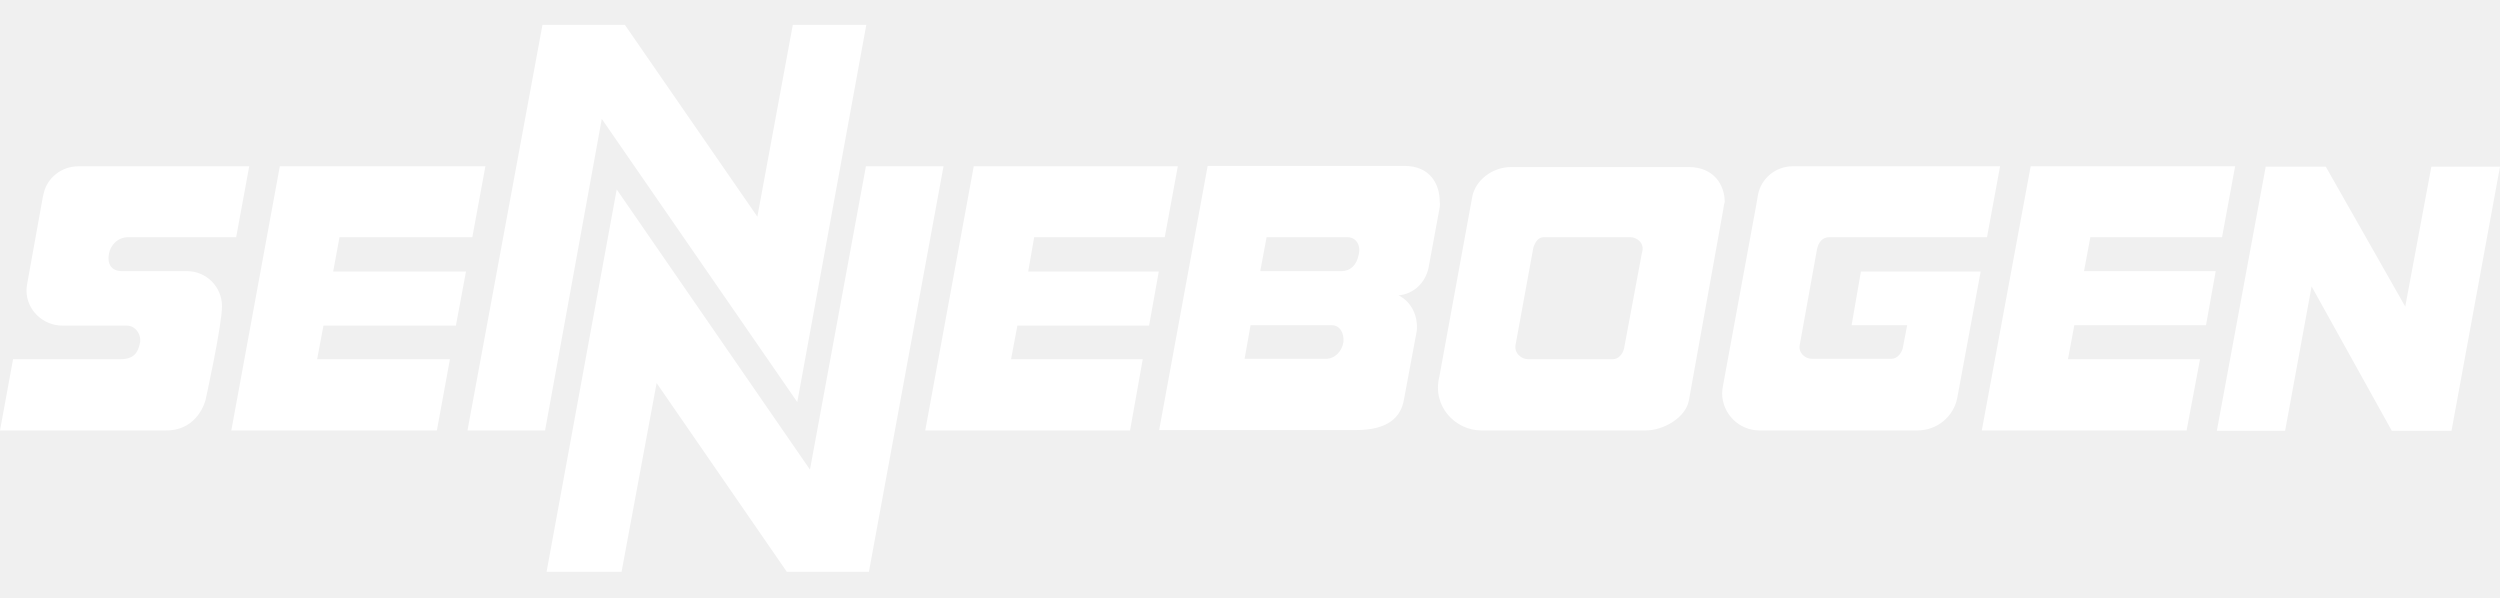
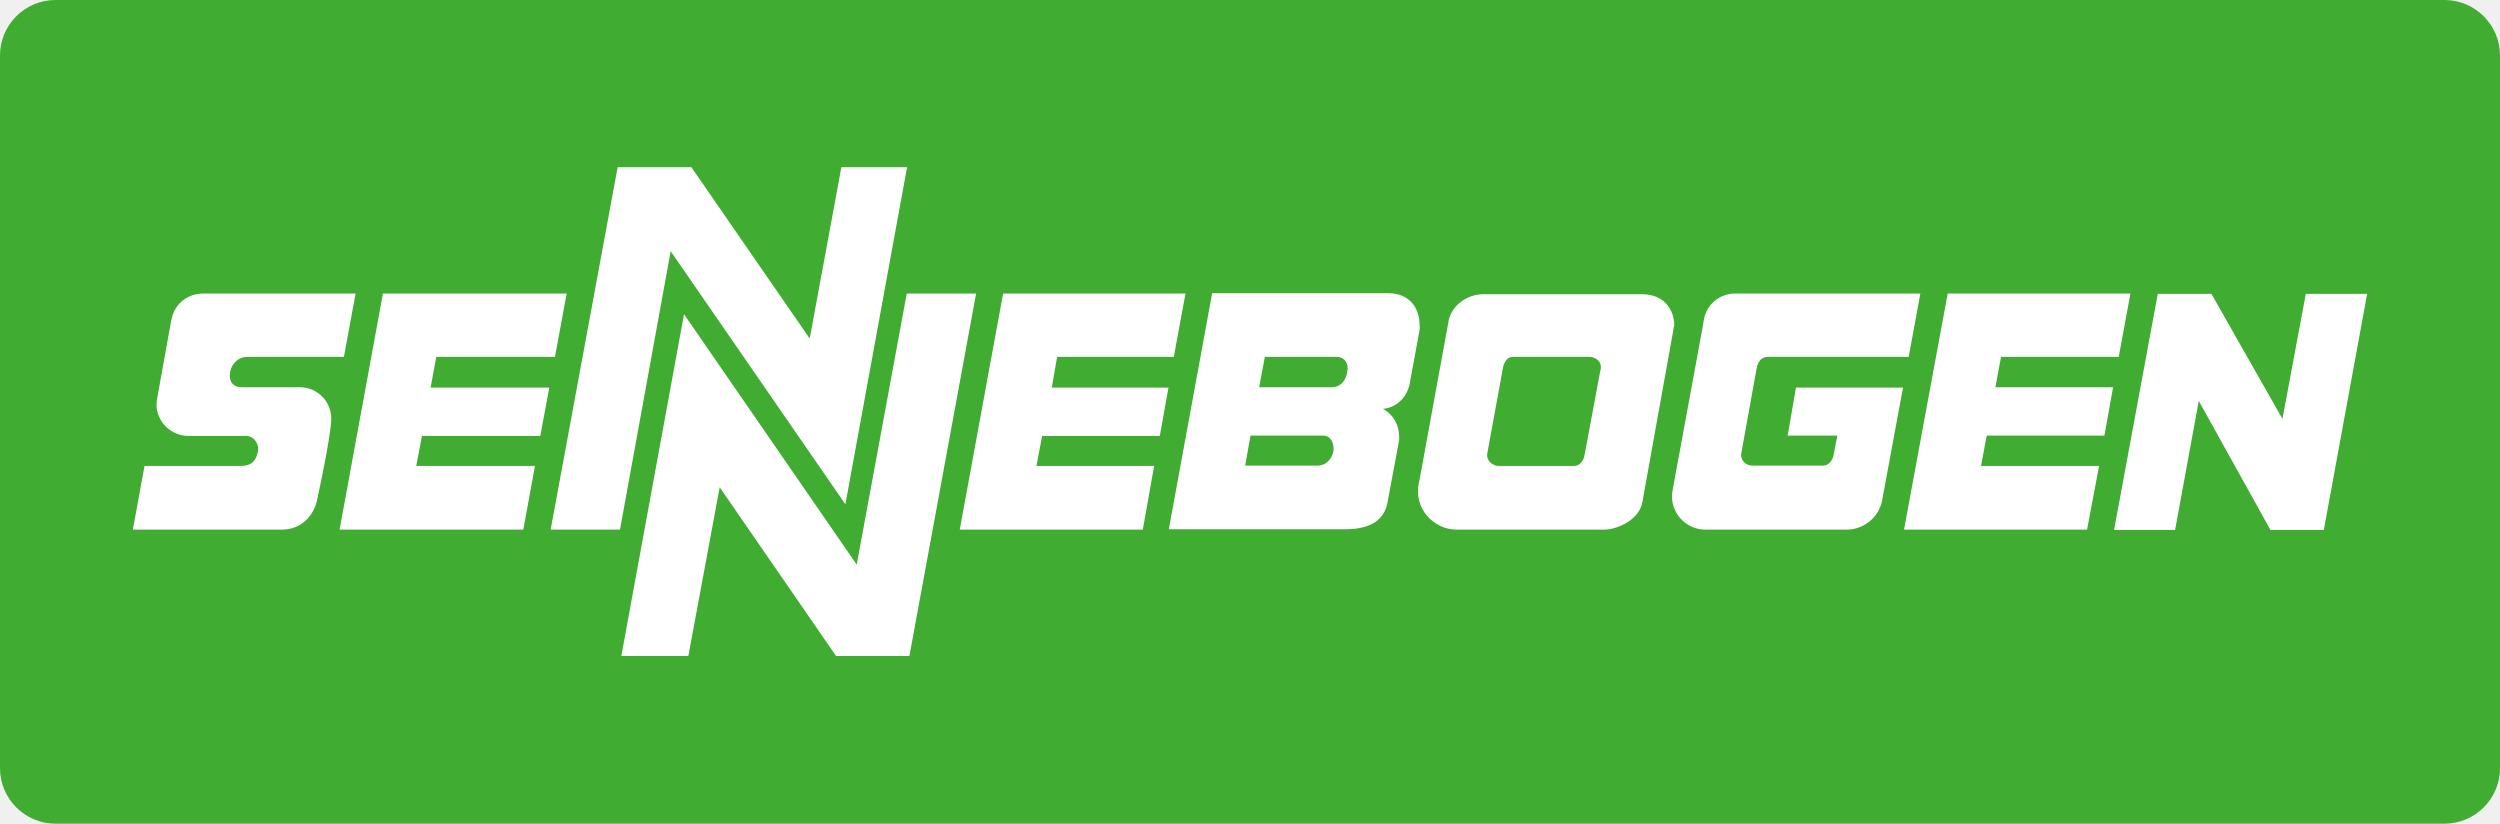
- <svg xmlns="http://www.w3.org/2000/svg" width="100%" height="100%" viewBox="0 0 1850 442" version="1.1" xml:space="preserve" style="fill-rule:evenodd;clip-rule:evenodd;stroke-linejoin:round;stroke-miterlimit:2;">
-   <path d="M985.599,240.666l-60.185,0l-4.417,24.847l60.185,0c6.626,0 11.871,-5.521 12.975,-12.423c0.552,-6.35 -2.484,-12.424 -8.558,-12.424Zm220.861,-65.154l-64.049,0c-4.142,0 -6.35,3.589 -7.731,7.73l-12.975,70.952c-1.933,7.454 4.693,11.595 8.834,11.595l62.946,0c4.141,0 7.178,-3.589 8.282,-7.73l13.252,-70.952c2.484,-7.454 -4.141,-11.595 -8.559,-11.595Zm-208.99,0l-60.185,0l-4.693,25.123l60.185,0c6.35,0 11.319,-4.417 12.699,-12.423c1.657,-7.178 -2.208,-12.424 -8.006,-12.7Zm549.393,0l97.455,0l9.663,-52.454l-151.29,-0l-36.166,195.462l151.566,0l9.939,-52.731l-97.731,0l4.693,-25.123l97.455,0l7.178,-40.031l-97.455,0l4.693,-25.123Zm-481.478,-22.086l-8.006,43.344l-0.276,1.657c-2.485,10.767 -10.767,19.049 -22.086,20.153c8.558,4.417 13.527,13.252 13.527,23.467c0,1.104 0,2.484 -0.276,3.589c-0.276,1.38 -9.386,50.246 -9.386,50.246c-2.209,12.699 -11.595,22.362 -35.338,22.362l-145.769,-0l35.89,-195.462l145.769,-0c18.773,-0 25.951,13.527 25.951,26.227c0.276,1.656 0.276,3.037 0,4.417Zm209.819,1.657l-25.4,141.075c-2.208,12.699 -18.497,22.362 -32.024,22.362l-121.75,0c-18.774,0 -36.442,-17.669 -30.921,-39.755c0.276,-1.38 24.295,-132.793 24.295,-132.793c2.208,-12.7 15.184,-22.362 28.712,-22.362l131.412,-0c18.774,-0 26.78,13.251 26.78,25.951c-0.552,1.104 -1.104,5.522 -1.104,5.522Zm-1136.88,45.552l-48.037,0c-8.283,0 -11.043,-5.797 -9.663,-12.975c1.104,-5.798 6.074,-12.148 14.356,-12.148l79.786,0l9.663,-52.454l-126.443,-0c-12.424,-0 -23.191,8.558 -25.675,20.153l-0.553,2.209l-11.595,64.326c-0.276,1.656 -0.552,3.313 -0.552,5.245c0,14.356 12.147,25.951 26.503,25.951l47.762,0c6.626,0 11.043,7.178 9.662,12.976c-1.38,6.626 -4.141,11.871 -14.356,11.871l-79.51,0l-9.662,52.731l123.13,0c23.742,0 28.988,-22.638 28.988,-22.638c-0,-0 12.147,-54.94 12.147,-69.296c0,-14.356 -11.595,-25.951 -25.951,-25.951Zm1660.88,-77.301l-19.325,103.529l-58.804,-103.529l-44.449,-0l-36.166,195.462l50.522,0l19.602,-106.842l59.356,106.842l44.173,0l35.89,-195.462l-50.799,-0Zm-1033.91,52.178l96.626,0l9.663,-52.454l-151.014,-0l-35.89,195.462l151.566,0l9.387,-52.731l-97.455,0l4.693,-24.847l97.455,0l7.178,-40.031l-96.627,0l4.418,-25.399Zm-514.055,0l98.283,0l9.663,-52.454l-152.119,-0l-35.89,195.462l152.119,0l9.662,-52.731l-98.283,0l4.693,-24.847l98.007,0l7.455,-40.031l-98.284,0l4.694,-25.399Zm338.746,122.026l51.074,-279.113l-54.387,-0l-26.227,141.903l-98.008,-141.903l-61.013,-0l-55.491,300.095l57.424,0l41.964,-230.524l144.664,209.542Zm50.798,-174.48l-41.412,224.45l-143.007,-207.334l-51.903,282.979l55.492,0l25.951,-139.695l96.351,139.695l60.737,0l55.215,-300.095l-57.424,-0Zm767.217,134.725c-1.104,4.141 -4.417,7.73 -8.282,7.73l-58.804,0c-5.246,0 -10.215,-4.417 -9.111,-10.215l12.7,-70.399c1.104,-5.798 4.141,-9.387 9.386,-9.387l116.505,0l9.663,-52.454l-153.499,-0c-12.7,-0 -23.467,9.11 -25.675,21.258l-1.381,8.006l-20.982,114.02l-3.589,19.601c-0.276,1.656 -0.552,3.313 -0.552,4.969c0,15.185 12.424,27.608 27.608,27.608l117.057,0c14.356,0 26.503,-10.215 29.264,-23.743l17.393,-93.866l-88.621,0l-6.902,39.755l41.135,0l-3.313,17.117Z" style="fill:#fff;fill-rule:nonzero;" />
+ <svg xmlns="http://www.w3.org/2000/svg" viewBox="-110 -120 2070 682" role="img" aria-label="SENNEBOGEN">
+   <rect x="-110" y="-120" width="2070" height="682" rx="46" fill="#40AC32" />
+   <path d="M985.599,240.666l-60.185,0l-4.417,24.847l60.185,0c6.626,0 11.871,-5.521 12.975,-12.423c0.552,-6.35 -2.484,-12.424 -8.558,-12.424Zm220.861,-65.154l-64.049,0c-4.142,0 -6.35,3.589 -7.731,7.73l-12.975,70.952c-1.933,7.454 4.693,11.595 8.834,11.595l62.946,0c4.141,0 7.178,-3.589 8.282,-7.73l13.252,-70.952c2.484,-7.454 -4.141,-11.595 -8.559,-11.595Zm-208.99,0l-60.185,0l-4.693,25.123l60.185,0c6.35,0 11.319,-4.417 12.699,-12.423c1.657,-7.178 -2.208,-12.424 -8.006,-12.7Zm549.393,0l97.455,0l9.663,-52.454l-151.29,-0l-36.166,195.462l151.566,0l9.939,-52.731l-97.731,0l4.693,-25.123l97.455,0l7.178,-40.031l-97.455,0l4.693,-25.123Zm-481.478,-22.086l-8.006,43.344l-0.276,1.657c-2.485,10.767 -10.767,19.049 -22.086,20.153c8.558,4.417 13.527,13.252 13.527,23.467c0,1.104 0,2.484 -0.276,3.589c-0.276,1.38 -9.386,50.246 -9.386,50.246c-2.209,12.699 -11.595,22.362 -35.338,22.362l-145.769,-0l35.89,-195.462l145.769,-0c18.773,-0 25.951,13.527 25.951,26.227c0.276,1.656 0.276,3.037 0,4.417Zm209.819,1.657l-25.4,141.075c-2.208,12.699 -18.497,22.362 -32.024,22.362l-121.75,0c-18.774,0 -36.442,-17.669 -30.921,-39.755c0.276,-1.38 24.295,-132.793 24.295,-132.793c2.208,-12.7 15.184,-22.362 28.712,-22.362l131.412,-0c18.774,-0 26.78,13.251 26.78,25.951c-0.552,1.104 -1.104,5.522 -1.104,5.522Zm-1136.88,45.552l-48.037,0c-8.283,0 -11.043,-5.797 -9.663,-12.975c1.104,-5.798 6.074,-12.148 14.356,-12.148l79.786,0l9.663,-52.454l-126.443,-0c-12.424,-0 -23.191,8.558 -25.675,20.153l-0.553,2.209l-11.595,64.326c-0.276,1.656 -0.552,3.313 -0.552,5.245c0,14.356 12.147,25.951 26.503,25.951l47.762,0c6.626,0 11.043,7.178 9.662,12.976c-1.38,6.626 -4.141,11.871 -14.356,11.871l-79.51,0l-9.662,52.731l123.13,0c23.742,0 28.988,-22.638 28.988,-22.638c-0,-0 12.147,-54.94 12.147,-69.296c0,-14.356 -11.595,-25.951 -25.951,-25.951Zm1660.88,-77.301l-19.325,103.529l-58.804,-103.529l-44.449,-0l-36.166,195.462l50.522,0l19.602,-106.842l59.356,106.842l44.173,0l35.89,-195.462l-50.799,-0Zm-1033.91,52.178l96.626,0l9.663,-52.454l-151.014,-0l-35.89,195.462l151.566,0l9.387,-52.731l-97.455,0l4.693,-24.847l97.455,0l7.178,-40.031l-96.627,0l4.418,-25.399Zm-514.055,0l98.283,0l9.663,-52.454l-152.119,-0l-35.89,195.462l152.119,0l9.662,-52.731l-98.283,0l4.693,-24.847l98.007,0l7.455,-40.031l-98.284,0l4.694,-25.399Zm338.746,122.026l51.074,-279.113l-54.387,-0l-26.227,141.903l-98.008,-141.903l-61.013,-0l-55.491,300.095l57.424,0l41.964,-230.524l144.664,209.542Zm50.798,-174.48l-41.412,224.45l-143.007,-207.334l-51.903,282.979l55.492,0l25.951,-139.695l96.351,139.695l60.737,0l55.215,-300.095l-57.424,-0Zm767.217,134.725c-1.104,4.141 -4.417,7.73 -8.282,7.73l-58.804,0c-5.246,0 -10.215,-4.417 -9.111,-10.215l12.7,-70.399c1.104,-5.798 4.141,-9.387 9.386,-9.387l116.505,0l9.663,-52.454l-153.499,-0c-12.7,-0 -23.467,9.11 -25.675,21.258l-1.381,8.006l-20.982,114.02l-3.589,19.601c-0.276,1.656 -0.552,3.313 -0.552,4.969c0,15.185 12.424,27.608 27.608,27.608l117.057,0c14.356,0 26.503,-10.215 29.264,-23.743l17.393,-93.866l-88.621,0l-6.902,39.755l41.135,0l-3.313,17.117Z" fill="#ffffff" fill-rule="nonzero" />
</svg>
